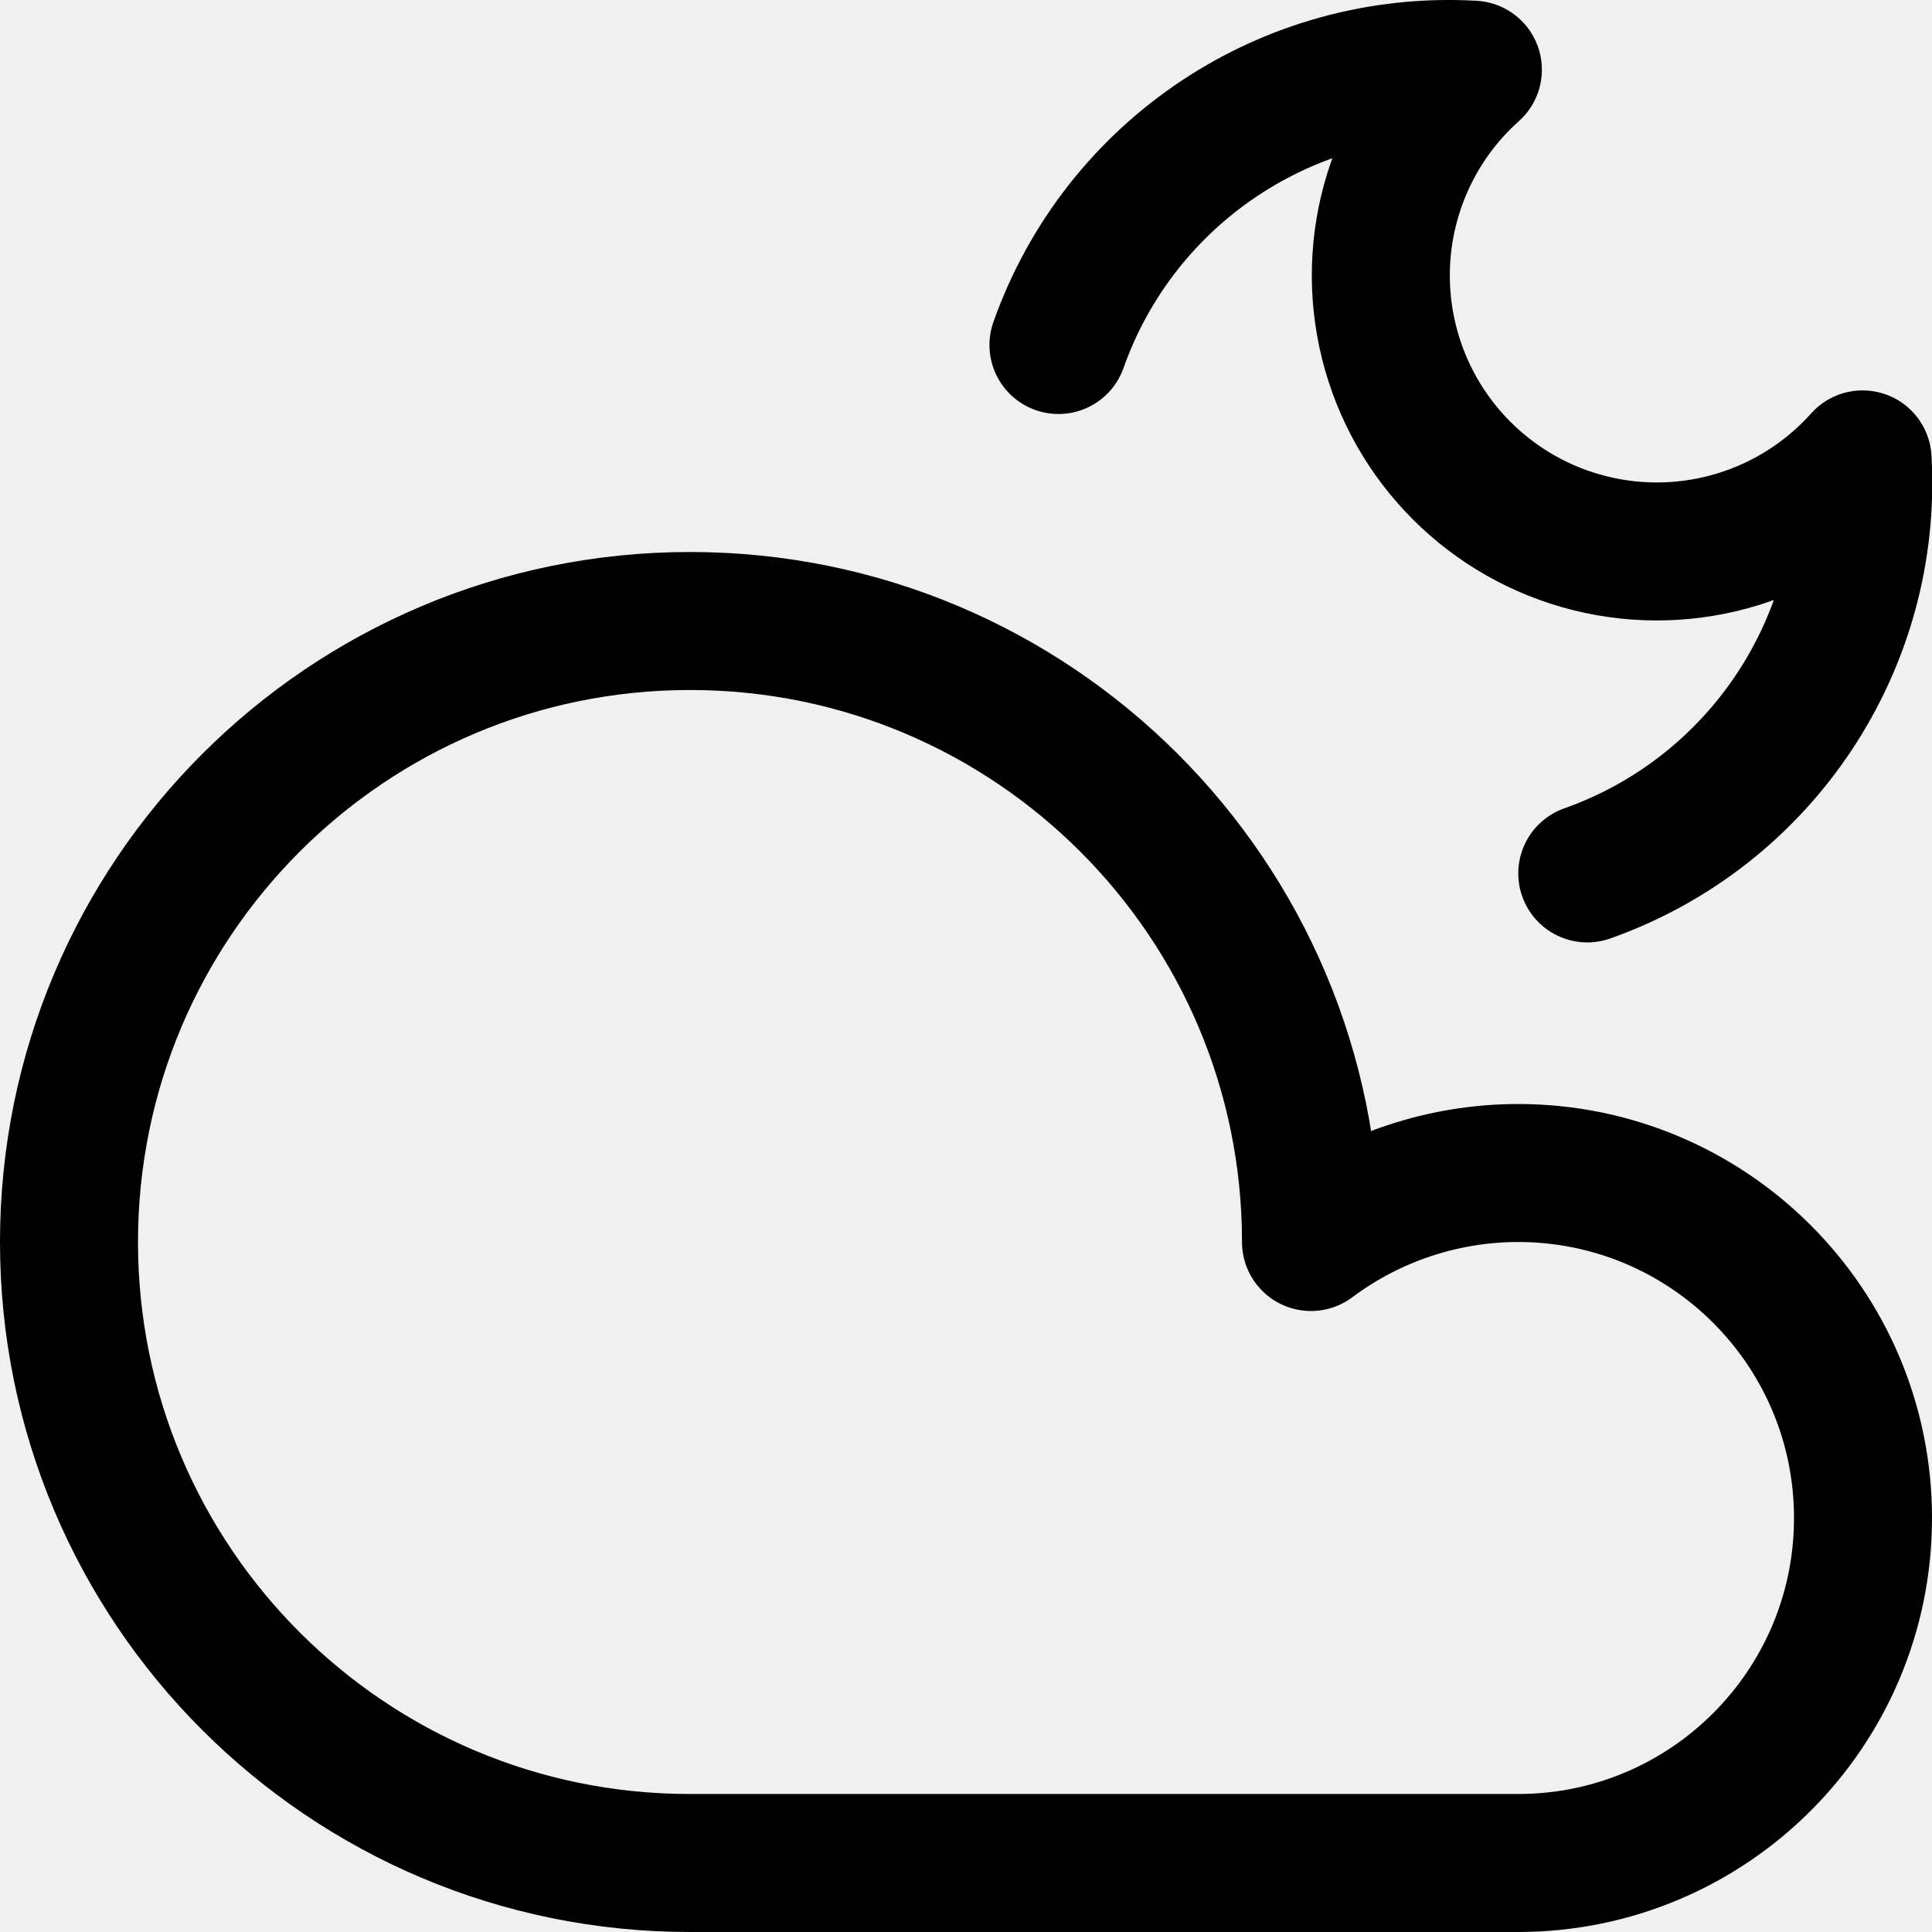
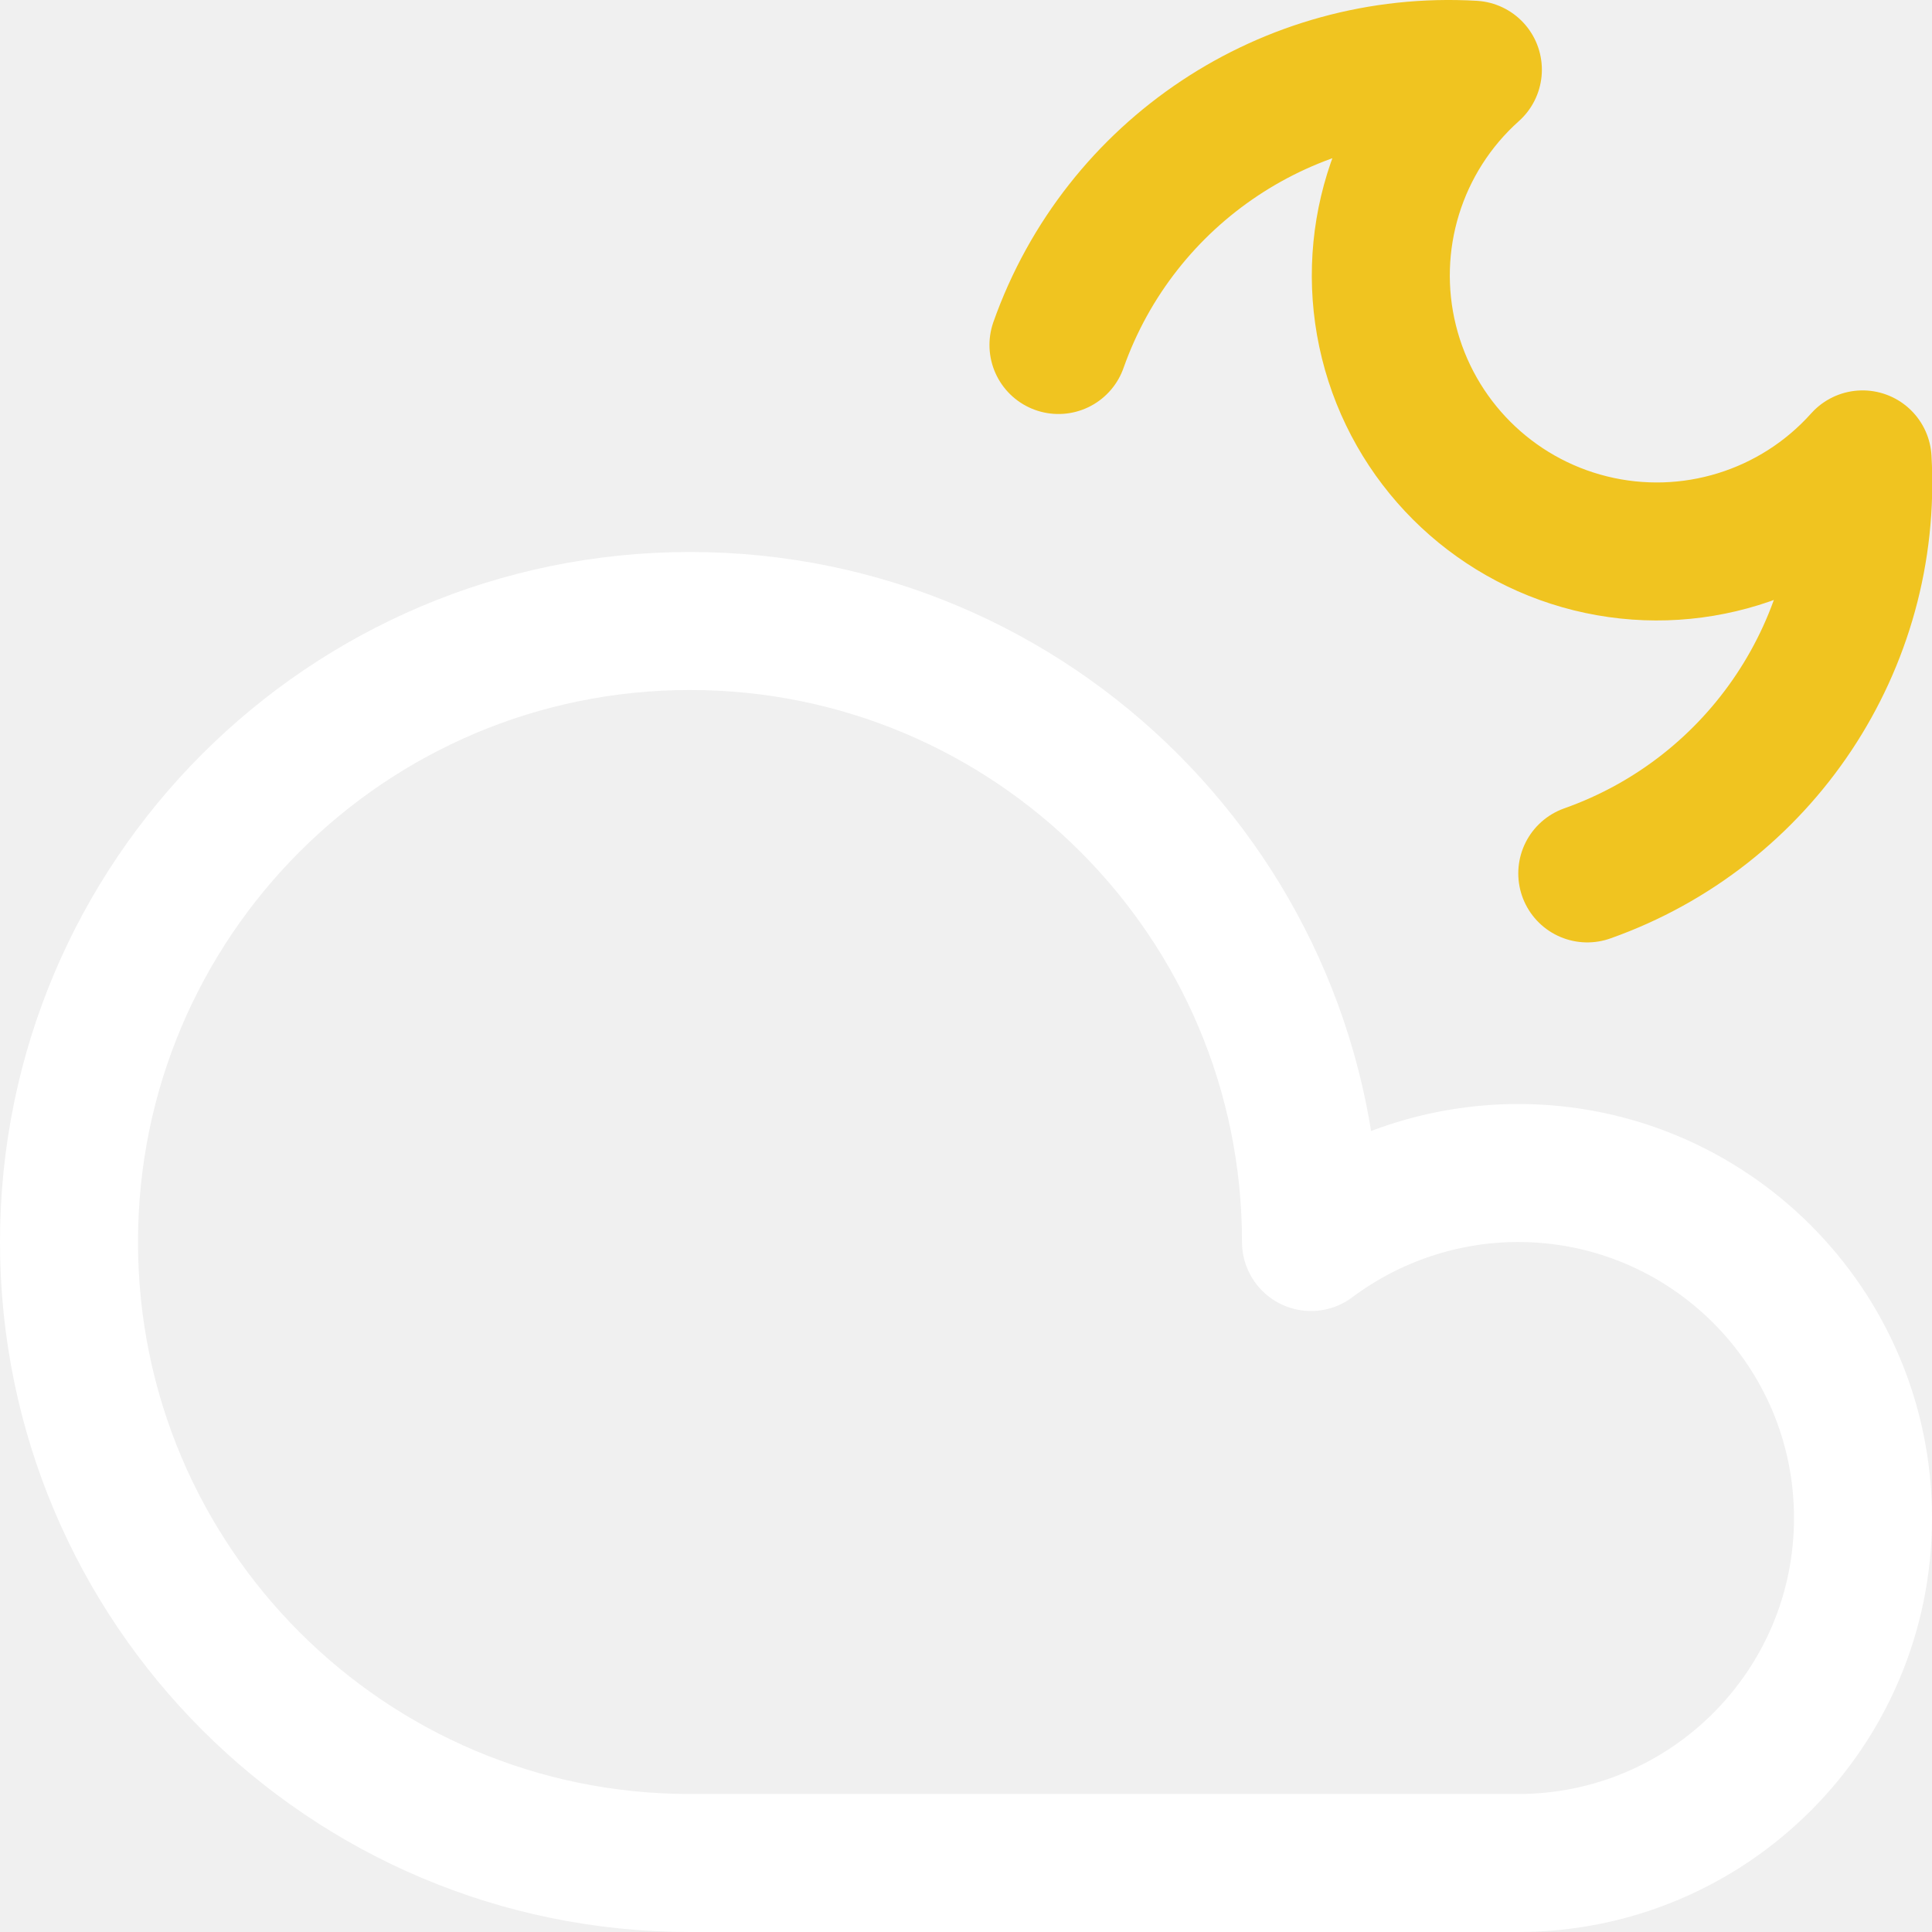
<svg xmlns="http://www.w3.org/2000/svg" fill="none" viewBox="0 0 14 14">
  <g id="moon-cloud--cloud-meteorology-cloudy-partly-sunny-weather">
-     <path id="Vector" stroke="#000000" stroke-linecap="round" stroke-linejoin="round" d="M7.67 2.5A3.001 3.001 0 0 1 10.673.505a2 2 0 1 0 2.824 2.824 3.001 3.001 0 0 1-1.995 3" />
-     <path id="Vector_2" stroke="#000000" stroke-linecap="round" stroke-linejoin="round" d="M11 8.5a2.51 2.51 0 0 0-1.5.5A4.5 4.5 0 1 0 5 13.5h6a2.5 2.5 0 0 0 0-5Z" />
+     <path id="Vector" stroke="#f0c420" stroke-linecap="round" stroke-linejoin="round" d="M7.67 2.5A3.001 3.001 0 0 1 10.673.505a2 2 0 1 0 2.824 2.824 3.001 3.001 0 0 1-1.995 3" />
+     <path id="Vector_2" stroke="#fff" stroke-linecap="round" stroke-linejoin="round" d="M11 8.5a2.51 2.51 0 0 0-1.5.5A4.5 4.5 0 1 0 5 13.5h6a2.5 2.5 0 0 0 0-5Z" />
  </g>
</svg>
